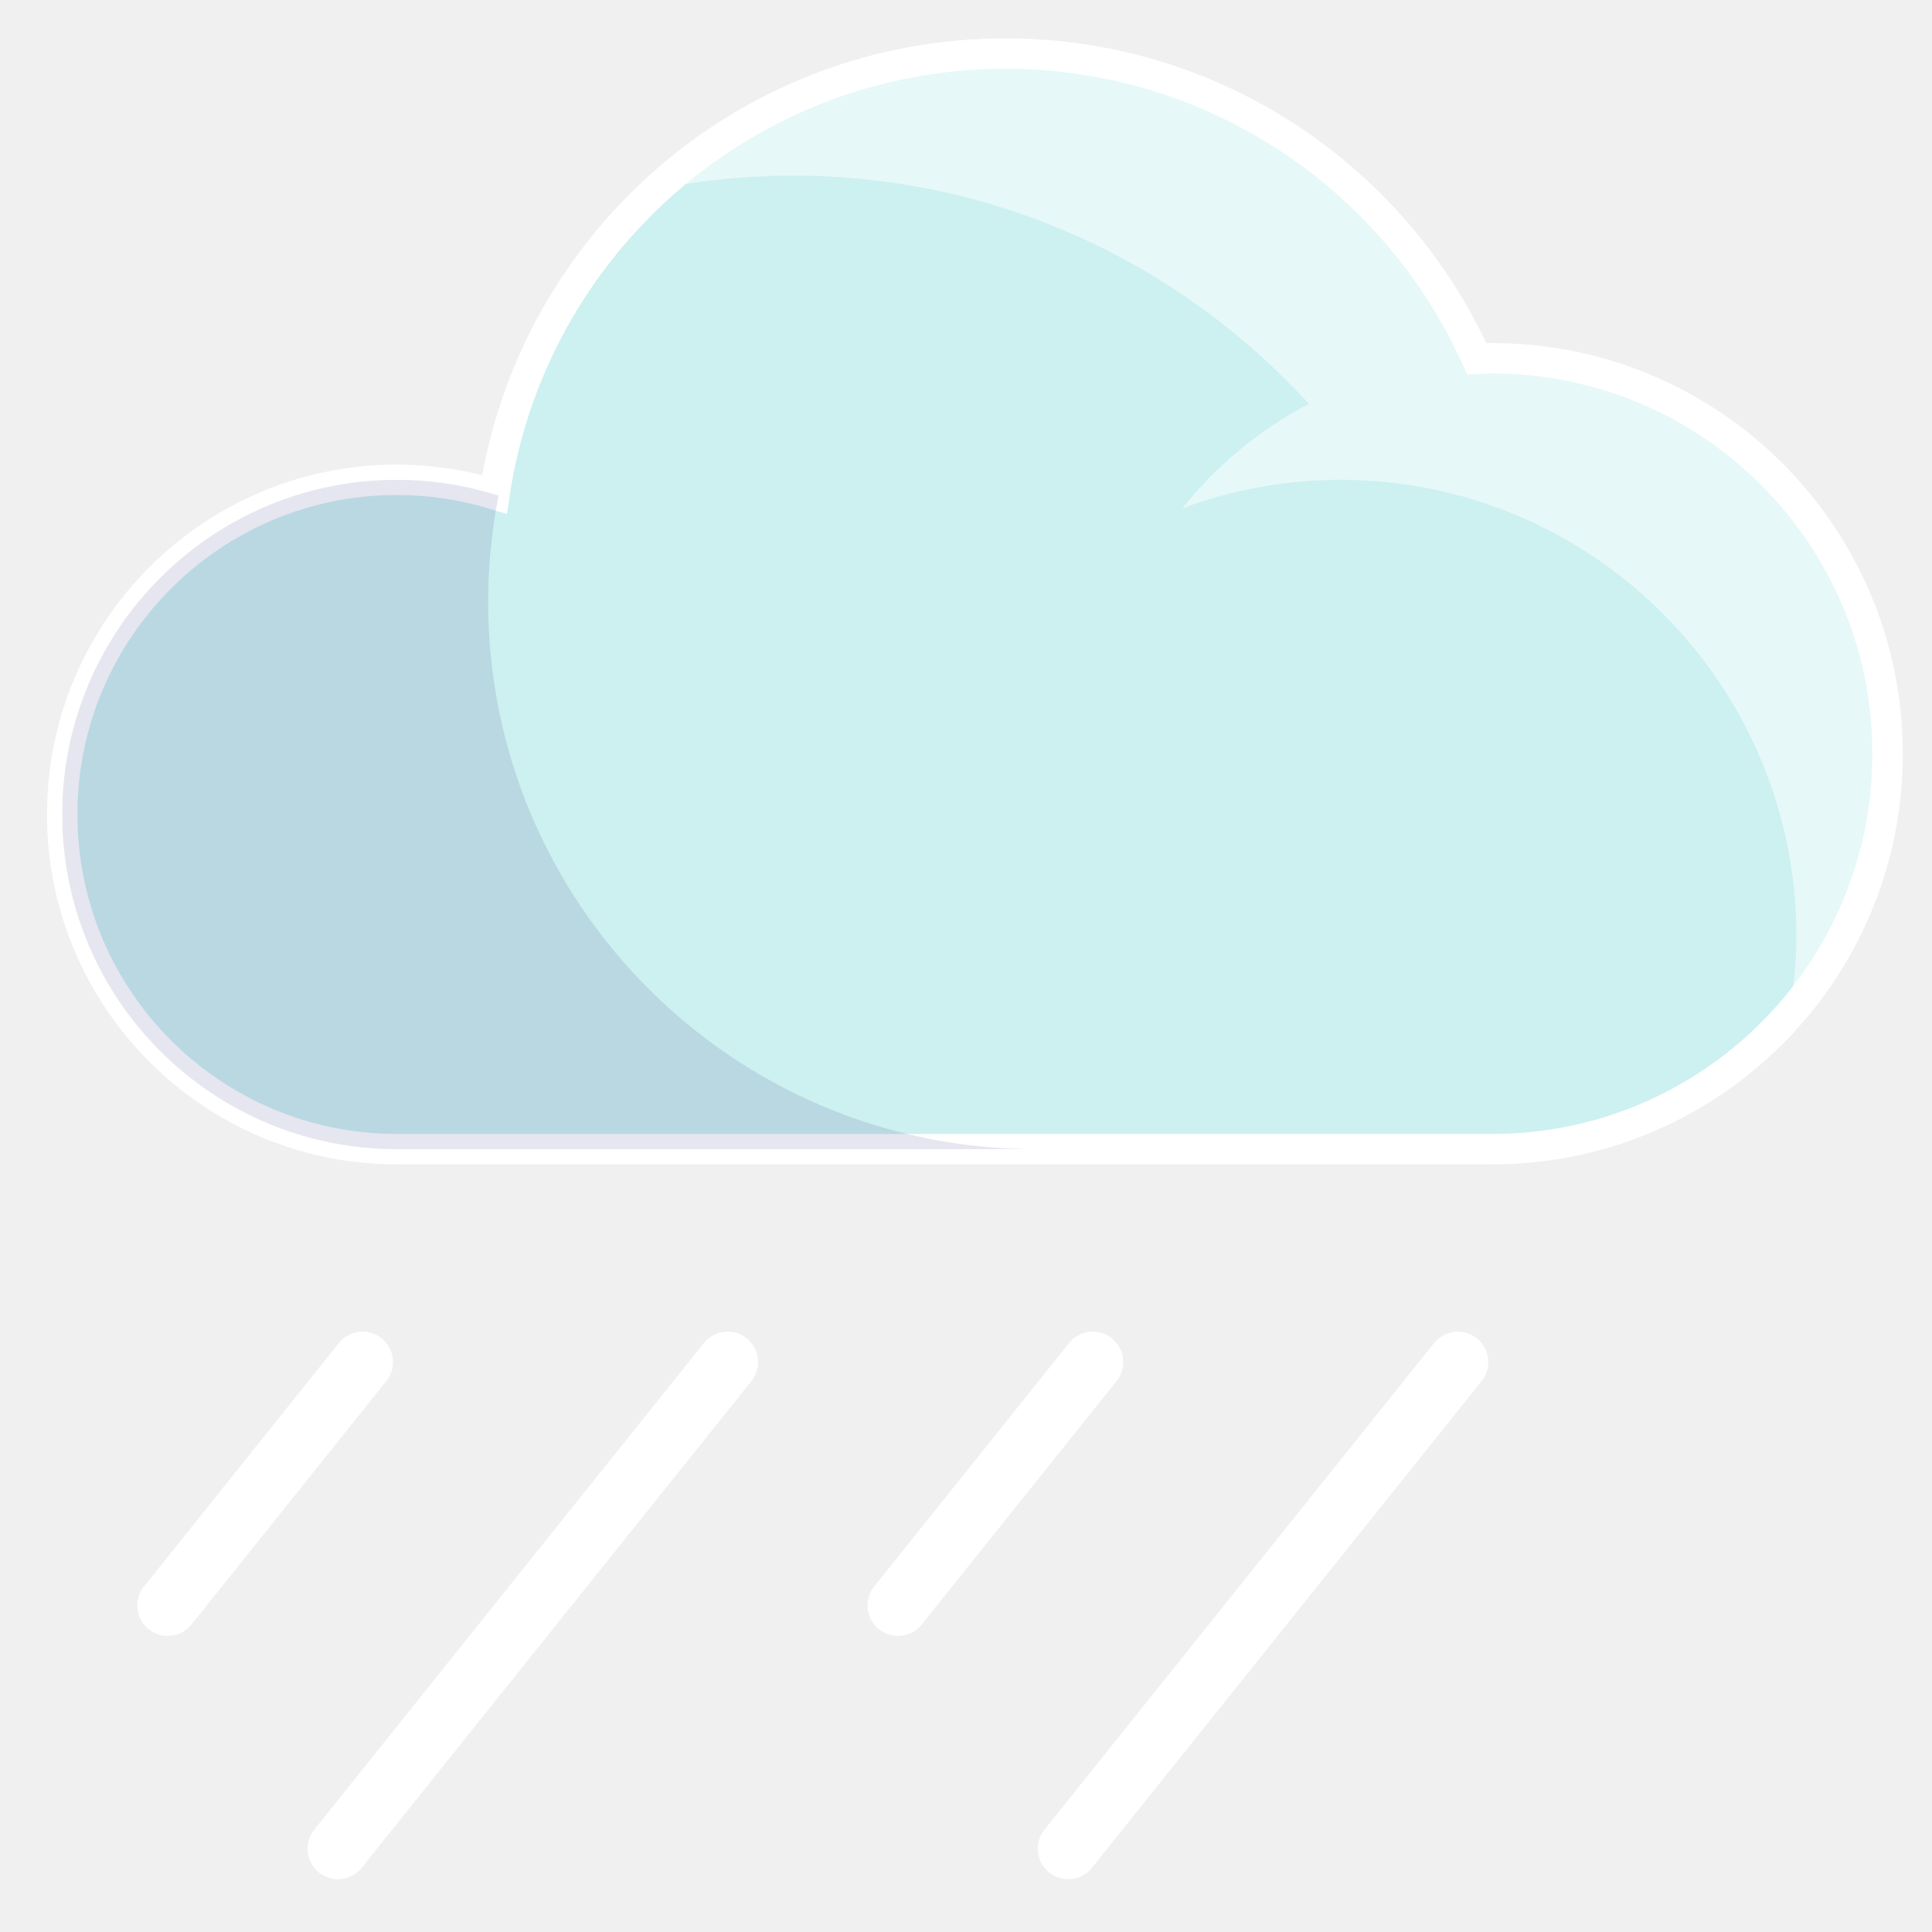
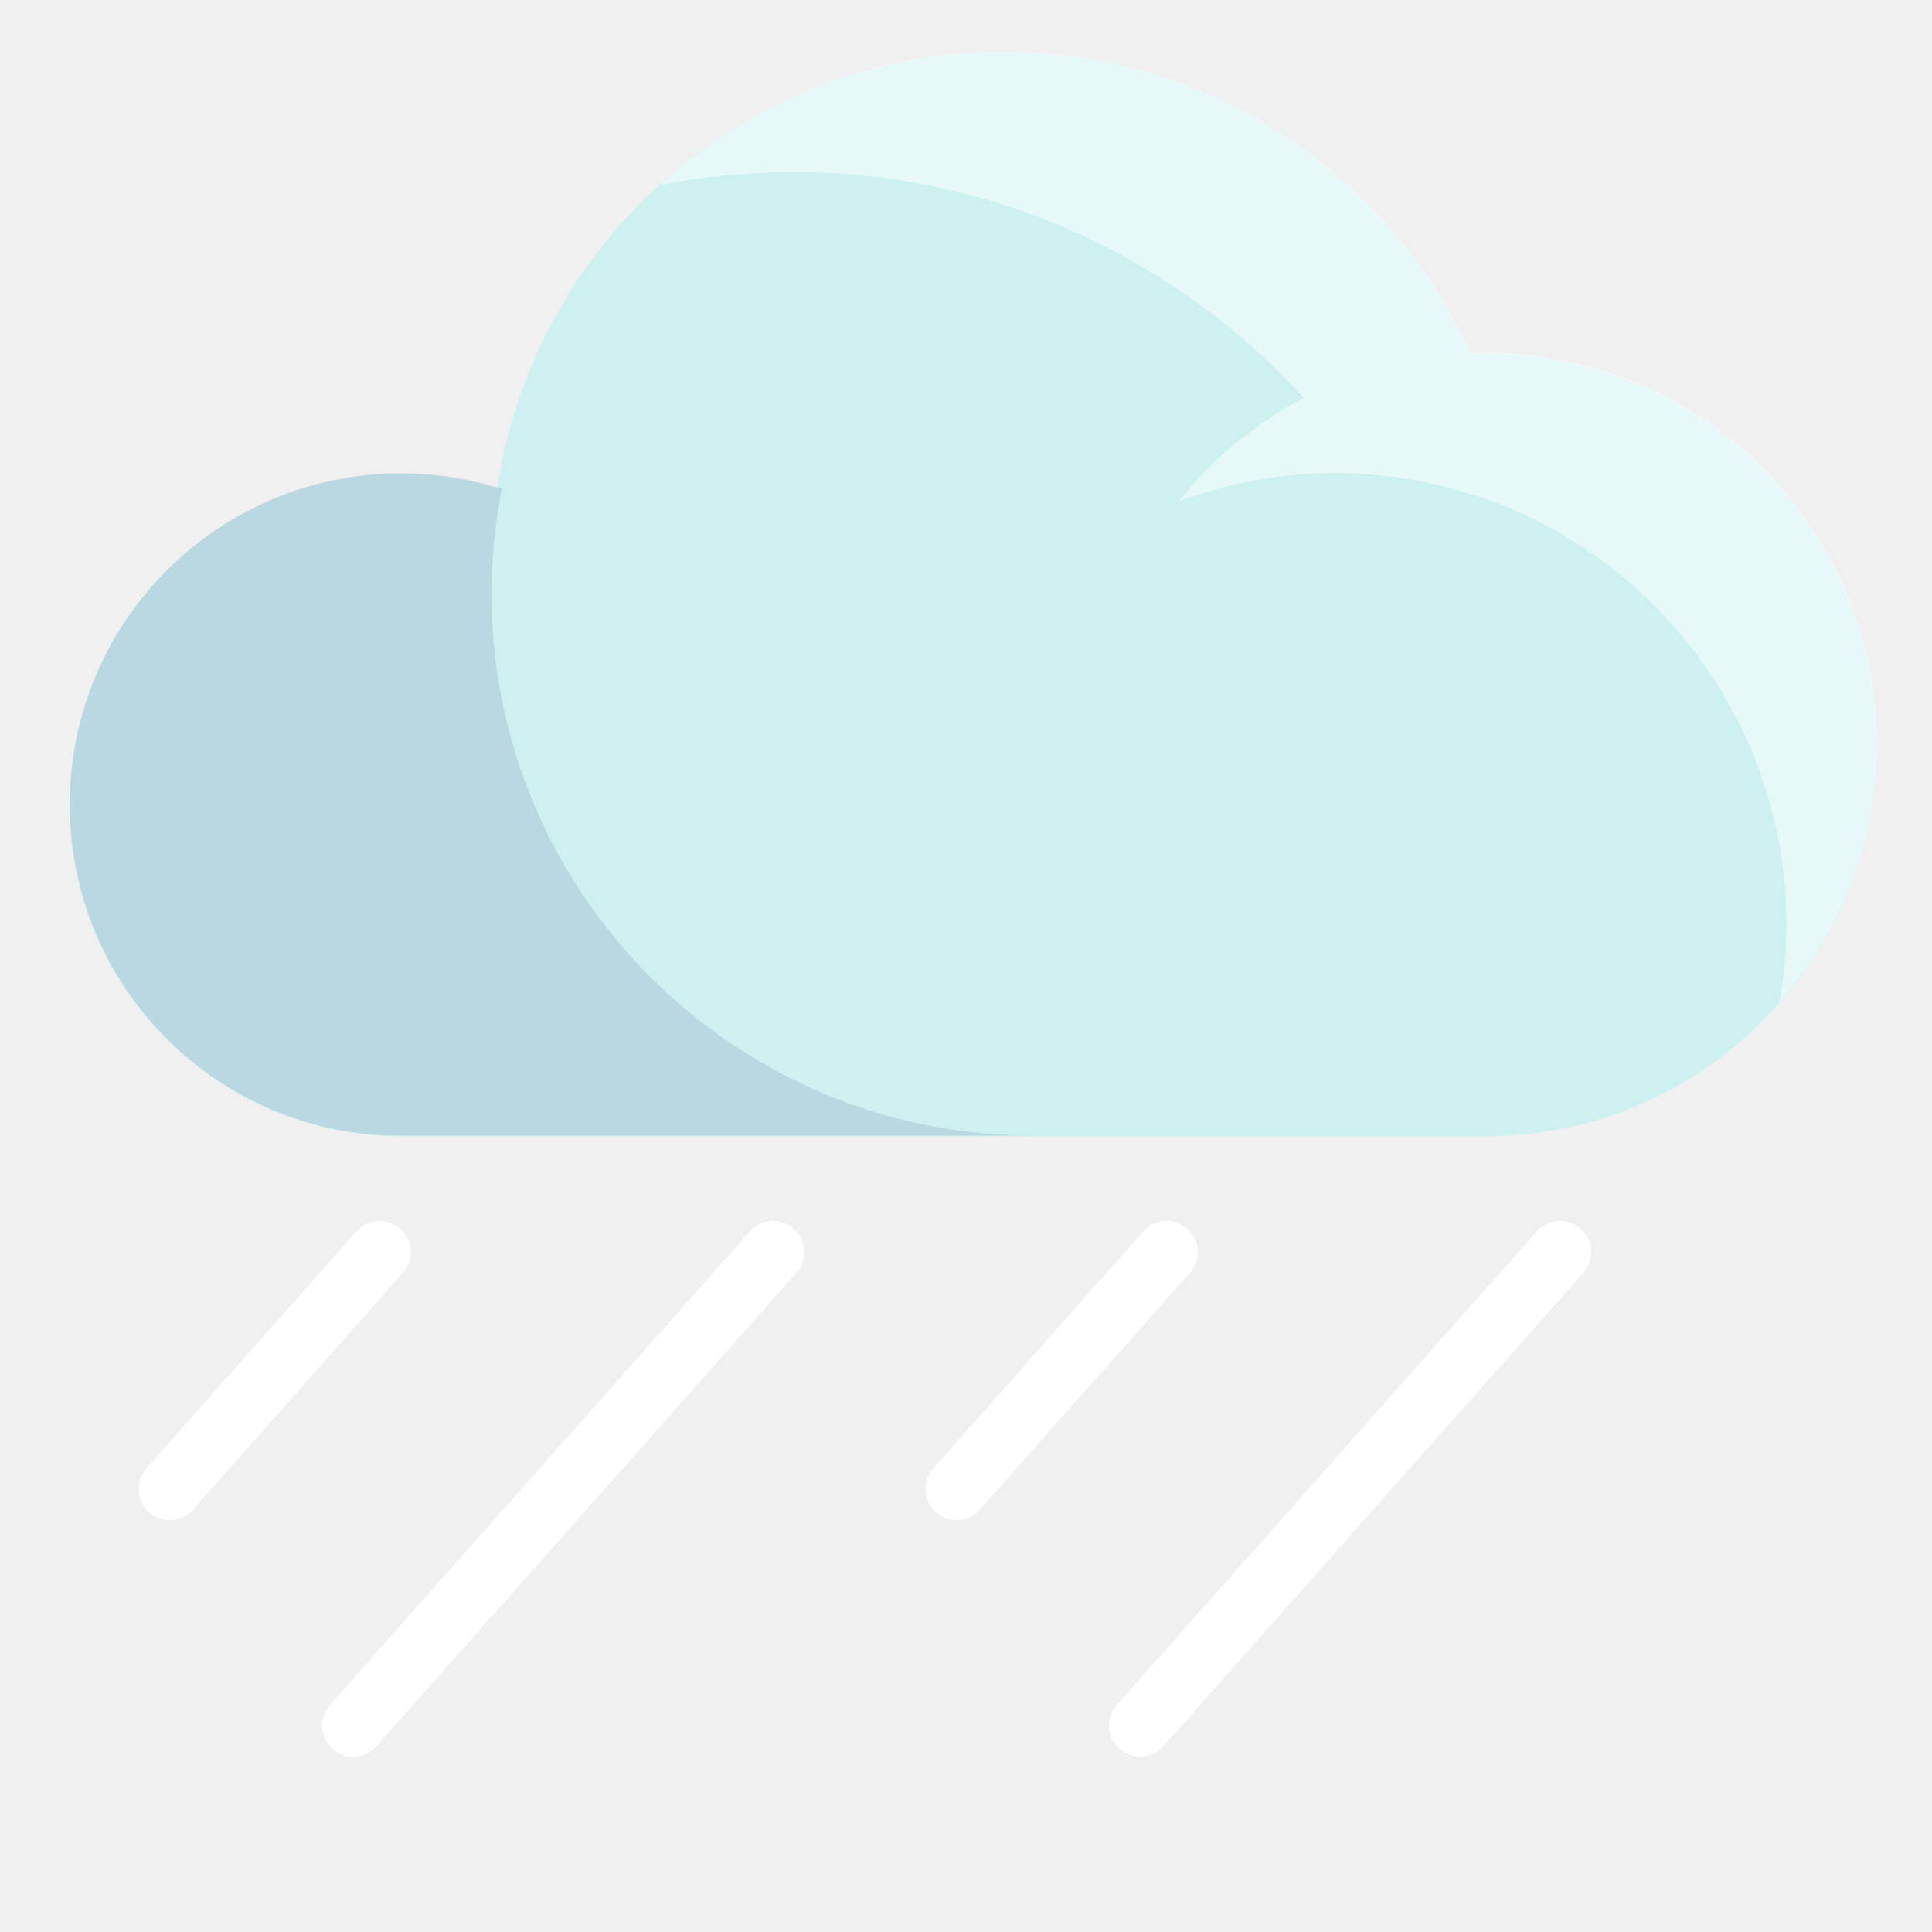
<svg xmlns="http://www.w3.org/2000/svg" width="512" height="512" viewBox="0 0 135.467 135.467">
  <defs>
    <clipPath id="A">
-       <path d="M651 1465.96h32v-22h-32z" />
+       <path d="M903 1465.96h32v-22h-32z" />
    </clipPath>
    <clipPath id="B">
-       <path d="M670.57 1479.96H711v-31.56h-40.43z" />
+       <path d="M922.57 1479.96H963v-31.56h-40.43z" />
    </clipPath>
  </defs>
-   <path d="M104.622 25.122c-.358 0-.708.041-1.062.053C97.886 12.558 85.231 3.758 70.5 3.758c-18.203 0-33.227 13.422-35.827 30.906a23.4 23.4 0 0 0-6.841-1.022c-12.961 0-23.47 10.508-23.47 23.465s10.508 23.47 23.47 23.47h76.542.25c15.312 0 27.728-12.407 27.728-27.725s-12.415-27.73-27.728-27.73" fill="#cdf0f0" stroke="#fff" stroke-width="2.133" />
-   <g transform="matrix(2.133216 0 0 -2.133216 -1384.362 3160.856)">
+   <path d="M104.116 24.785c-.355 0-.701.04-1.052.053-5.617-12.49-18.143-21.2-32.725-21.2-18.018 0-32.89 13.286-35.464 30.592-2.145-.655-4.417-1.011-6.772-1.011-12.83 0-23.231 10.402-23.231 23.227s10.402 23.231 23.231 23.231h75.765.247c15.157 0 27.446-12.281 27.446-27.444s-12.289-27.448-27.446-27.448" fill="#cdf0f0" />
+   <g transform="matrix(2.1116 0 0 -2.1116 -1901.876 3128.701)">
    <g clip-path="url(#A)" opacity=".1">
-       <path d="M665 1461.96c0 1.192.121 2.356.342 3.483l-.16.047a10.96 10.96 0 0 1-3.18.472c-6.076 0-11.002-4.926-11.002-11s4.926-11.002 11.002-11.002H683c-9.941 0-18 8.059-18 18" fill="#000064" />
+       <path d="M917 1461.96c0 1.192.121 2.356.342 3.483l-.16.047a10.96 10.96 0 0 1-3.18.472c-6.076 0-11.002-4.926-11.002-11s4.926-11.002 11.002-11.002H935c-9.941 0-18 8.059-18 18" fill="#000064" />
    </g>
    <g clip-path="url(#B)" opacity=".5">
-       <path d="M711 1456.96c0 7.18-5.82 13-13 13-.168 0-.331-.022-.498-.029-2.243 4.987-6.815 8.691-12.333 9.733-.389.069-.778.136-1.175.18l-.254.028c-.573.055-1.153.088-1.74.088a18 18 0 0 1-3.172-.288c-3.152-.597-5.985-2.072-8.259-4.151 1.435.281 2.914.439 4.431.439 6.727 0 12.769-2.896 16.973-7.5-1.615-.851-3.036-2.021-4.161-3.441a14.93 14.93 0 0 0 5.188.941c8.284 0 15-6.716 15-15 0-.875-.091-1.728-.234-2.562 2.007 2.289 3.234 5.279 3.234 8.562" fill="#fff" />
+       <path d="M963 1456.96c0 7.18-5.82 13-13 13-.168 0-.331-.022-.498-.029-2.243 4.987-6.815 8.691-12.333 9.733-.389.069-.778.136-1.175.18l-.254.028c-.573.055-1.153.088-1.74.088a18 18 0 0 1-3.172-.288c-3.152-.597-5.985-2.072-8.259-4.151 1.435.281 2.914.439 4.431.439 6.727 0 12.769-2.896 16.973-7.5-1.615-.851-3.036-2.021-4.161-3.441a14.93 14.93 0 0 0 5.188.941c8.284 0 15-6.716 15-15 0-.875-.091-1.728-.234-2.562 2.007 2.289 3.234 5.279 3.234 8.562" fill="#fff" />
    </g>
  </g>
-   <g fill="none" stroke-linejoin="round" stroke-miterlimit="10" stroke-width="4.266">
-     <path d="M104.622 25.122c-.358 0-.704.043-1.058.053C97.886 12.558 85.231 3.758 70.504 3.758c-18.207 0-33.231 13.424-35.827 30.906-2.167-.661-4.463-1.022-6.845-1.022-12.957 0-23.465 10.508-23.465 23.465s10.508 23.47 23.465 23.47h76.546.245c15.316 0 27.732-12.407 27.732-27.725 0-15.312-12.415-27.73-27.732-27.73z" stroke="#000" stroke-opacity="0" />
-     <path d="M25.422 95.505l-13.661 17.068M51.02 95.505L23.696 129.63m52.927-34.125l-13.661 17.068m39.26-17.068L74.898 129.63" stroke="#fff" stroke-linecap="round" />
-   </g>
+   <path d="M26.626 87.795l-14.722 16.603m42.307-16.603L24.766 120.99m57.036-33.195l-14.722 16.603m42.308-16.603L79.944 120.99" stroke="#fff" stroke-linecap="round" stroke-width="4.368" fill="none" stroke-linejoin="round" stroke-miterlimit="10" />
</svg>
